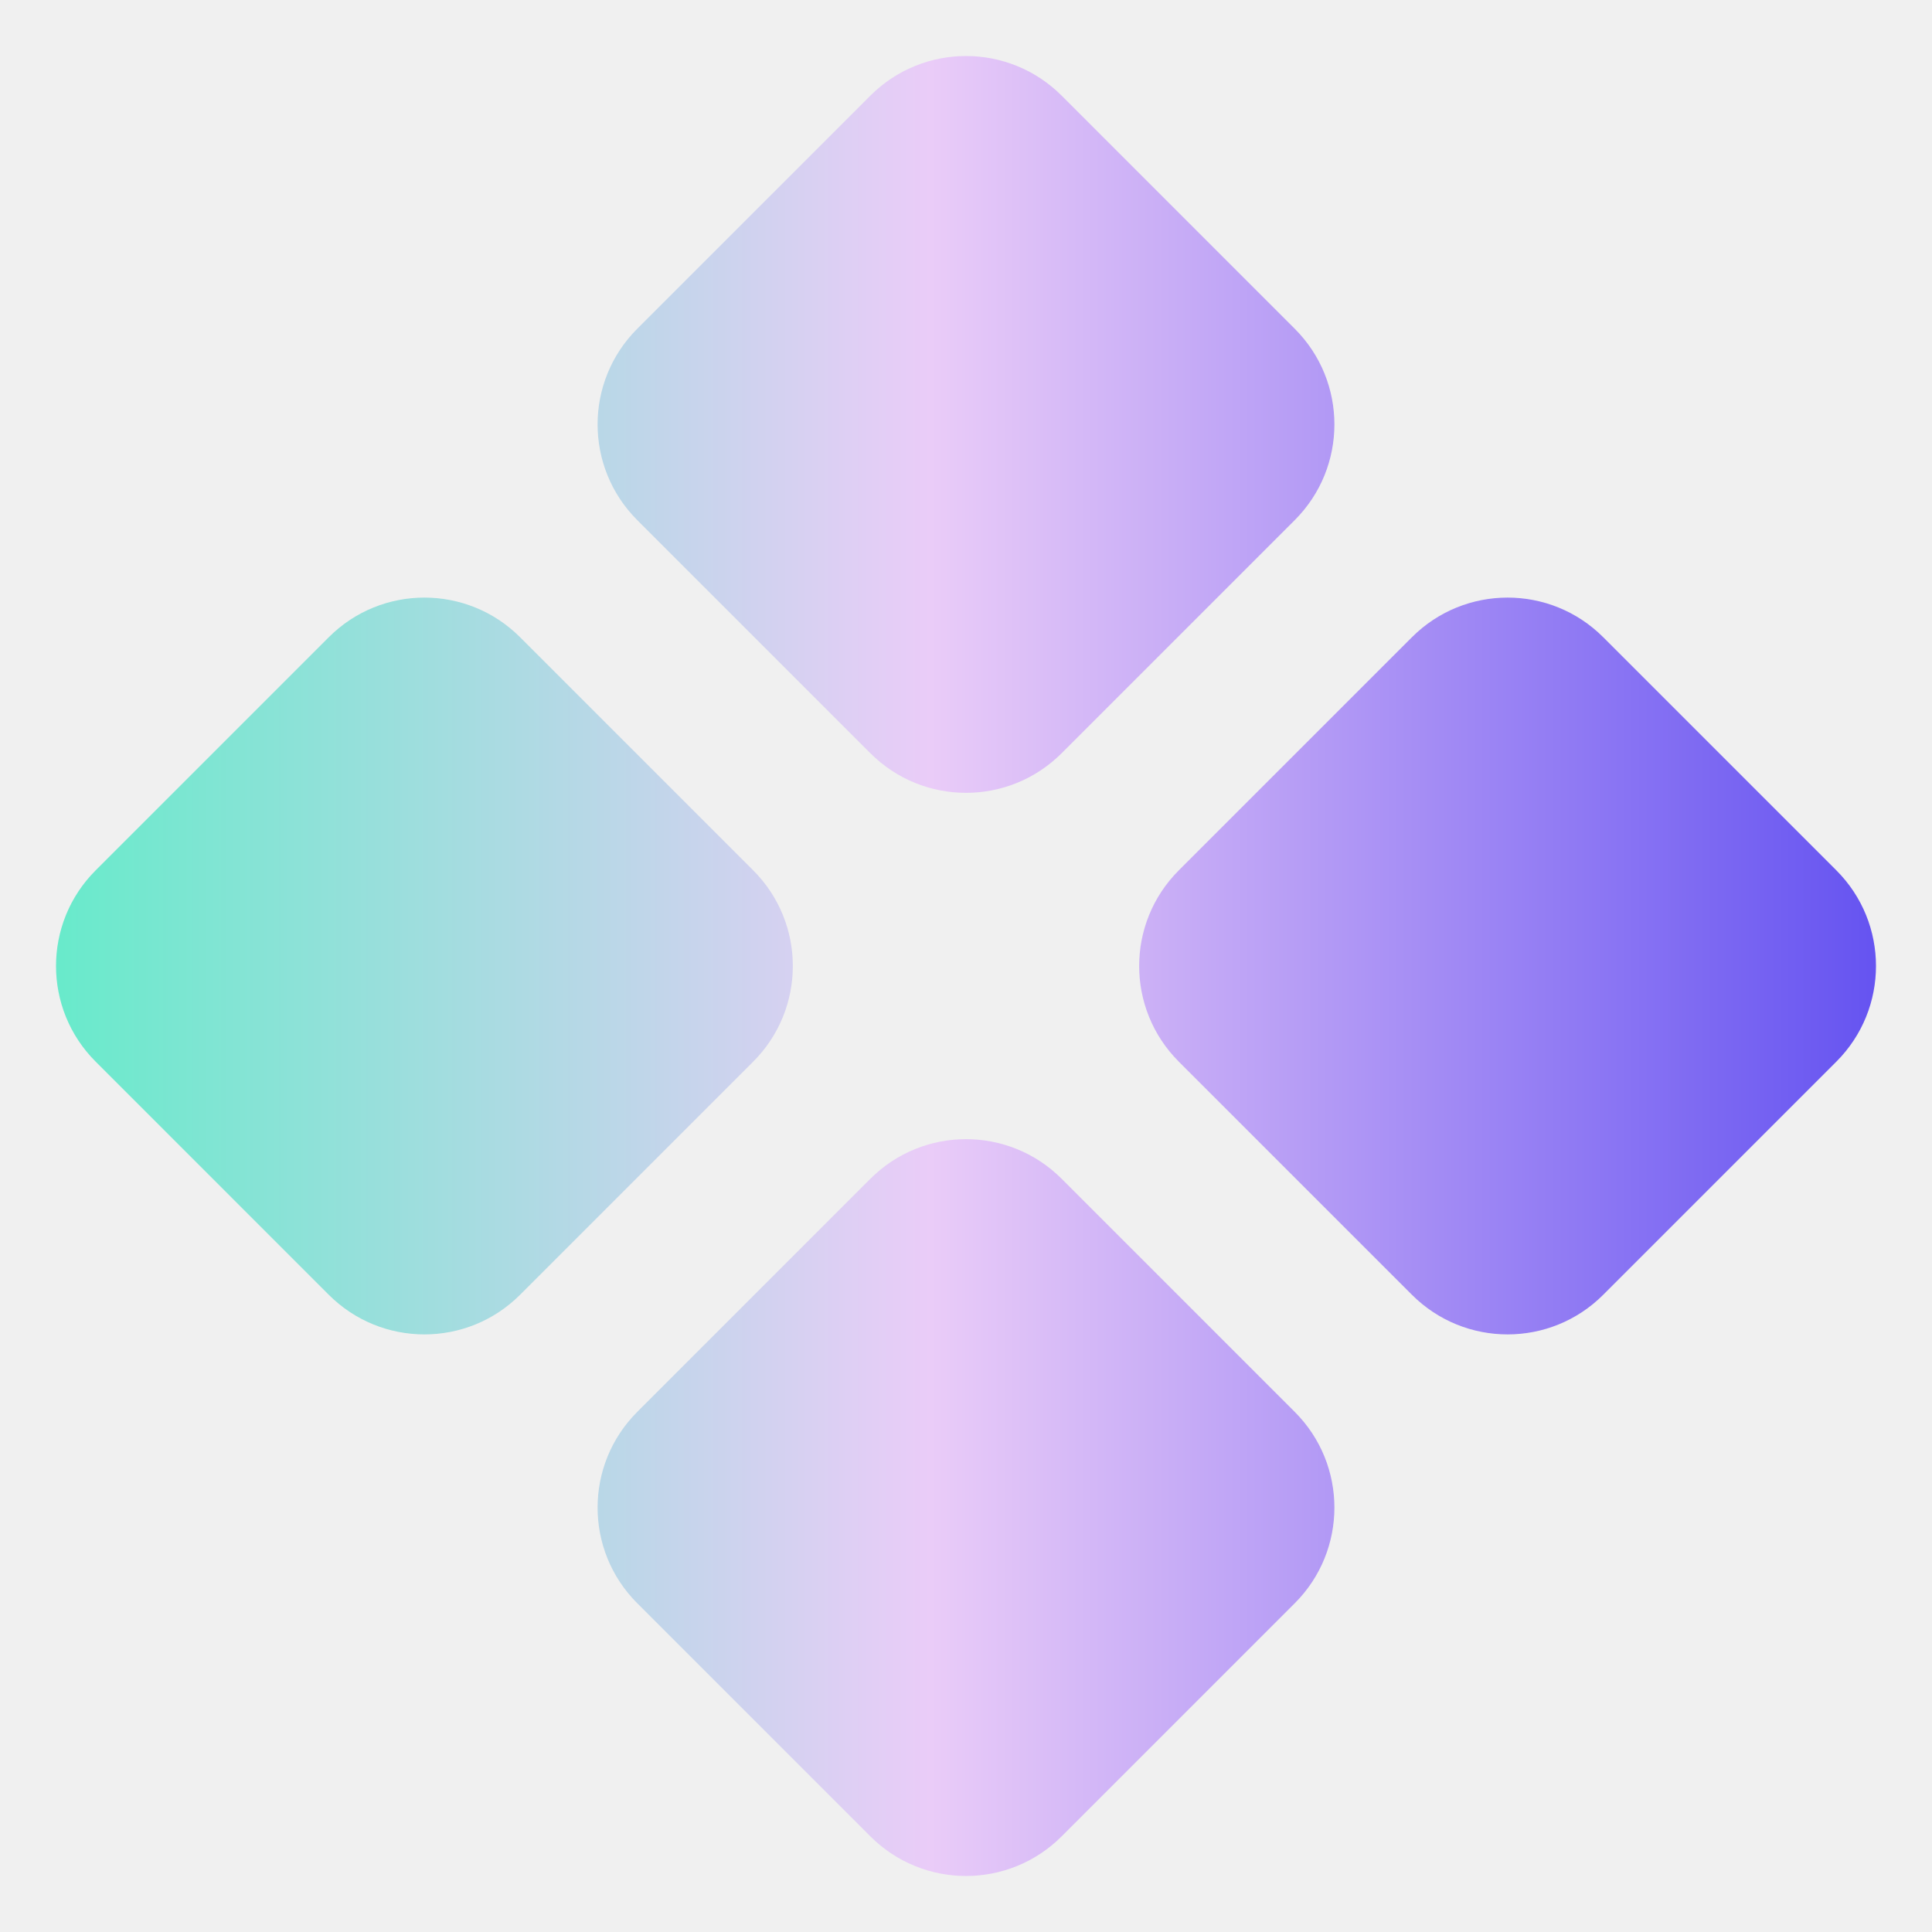
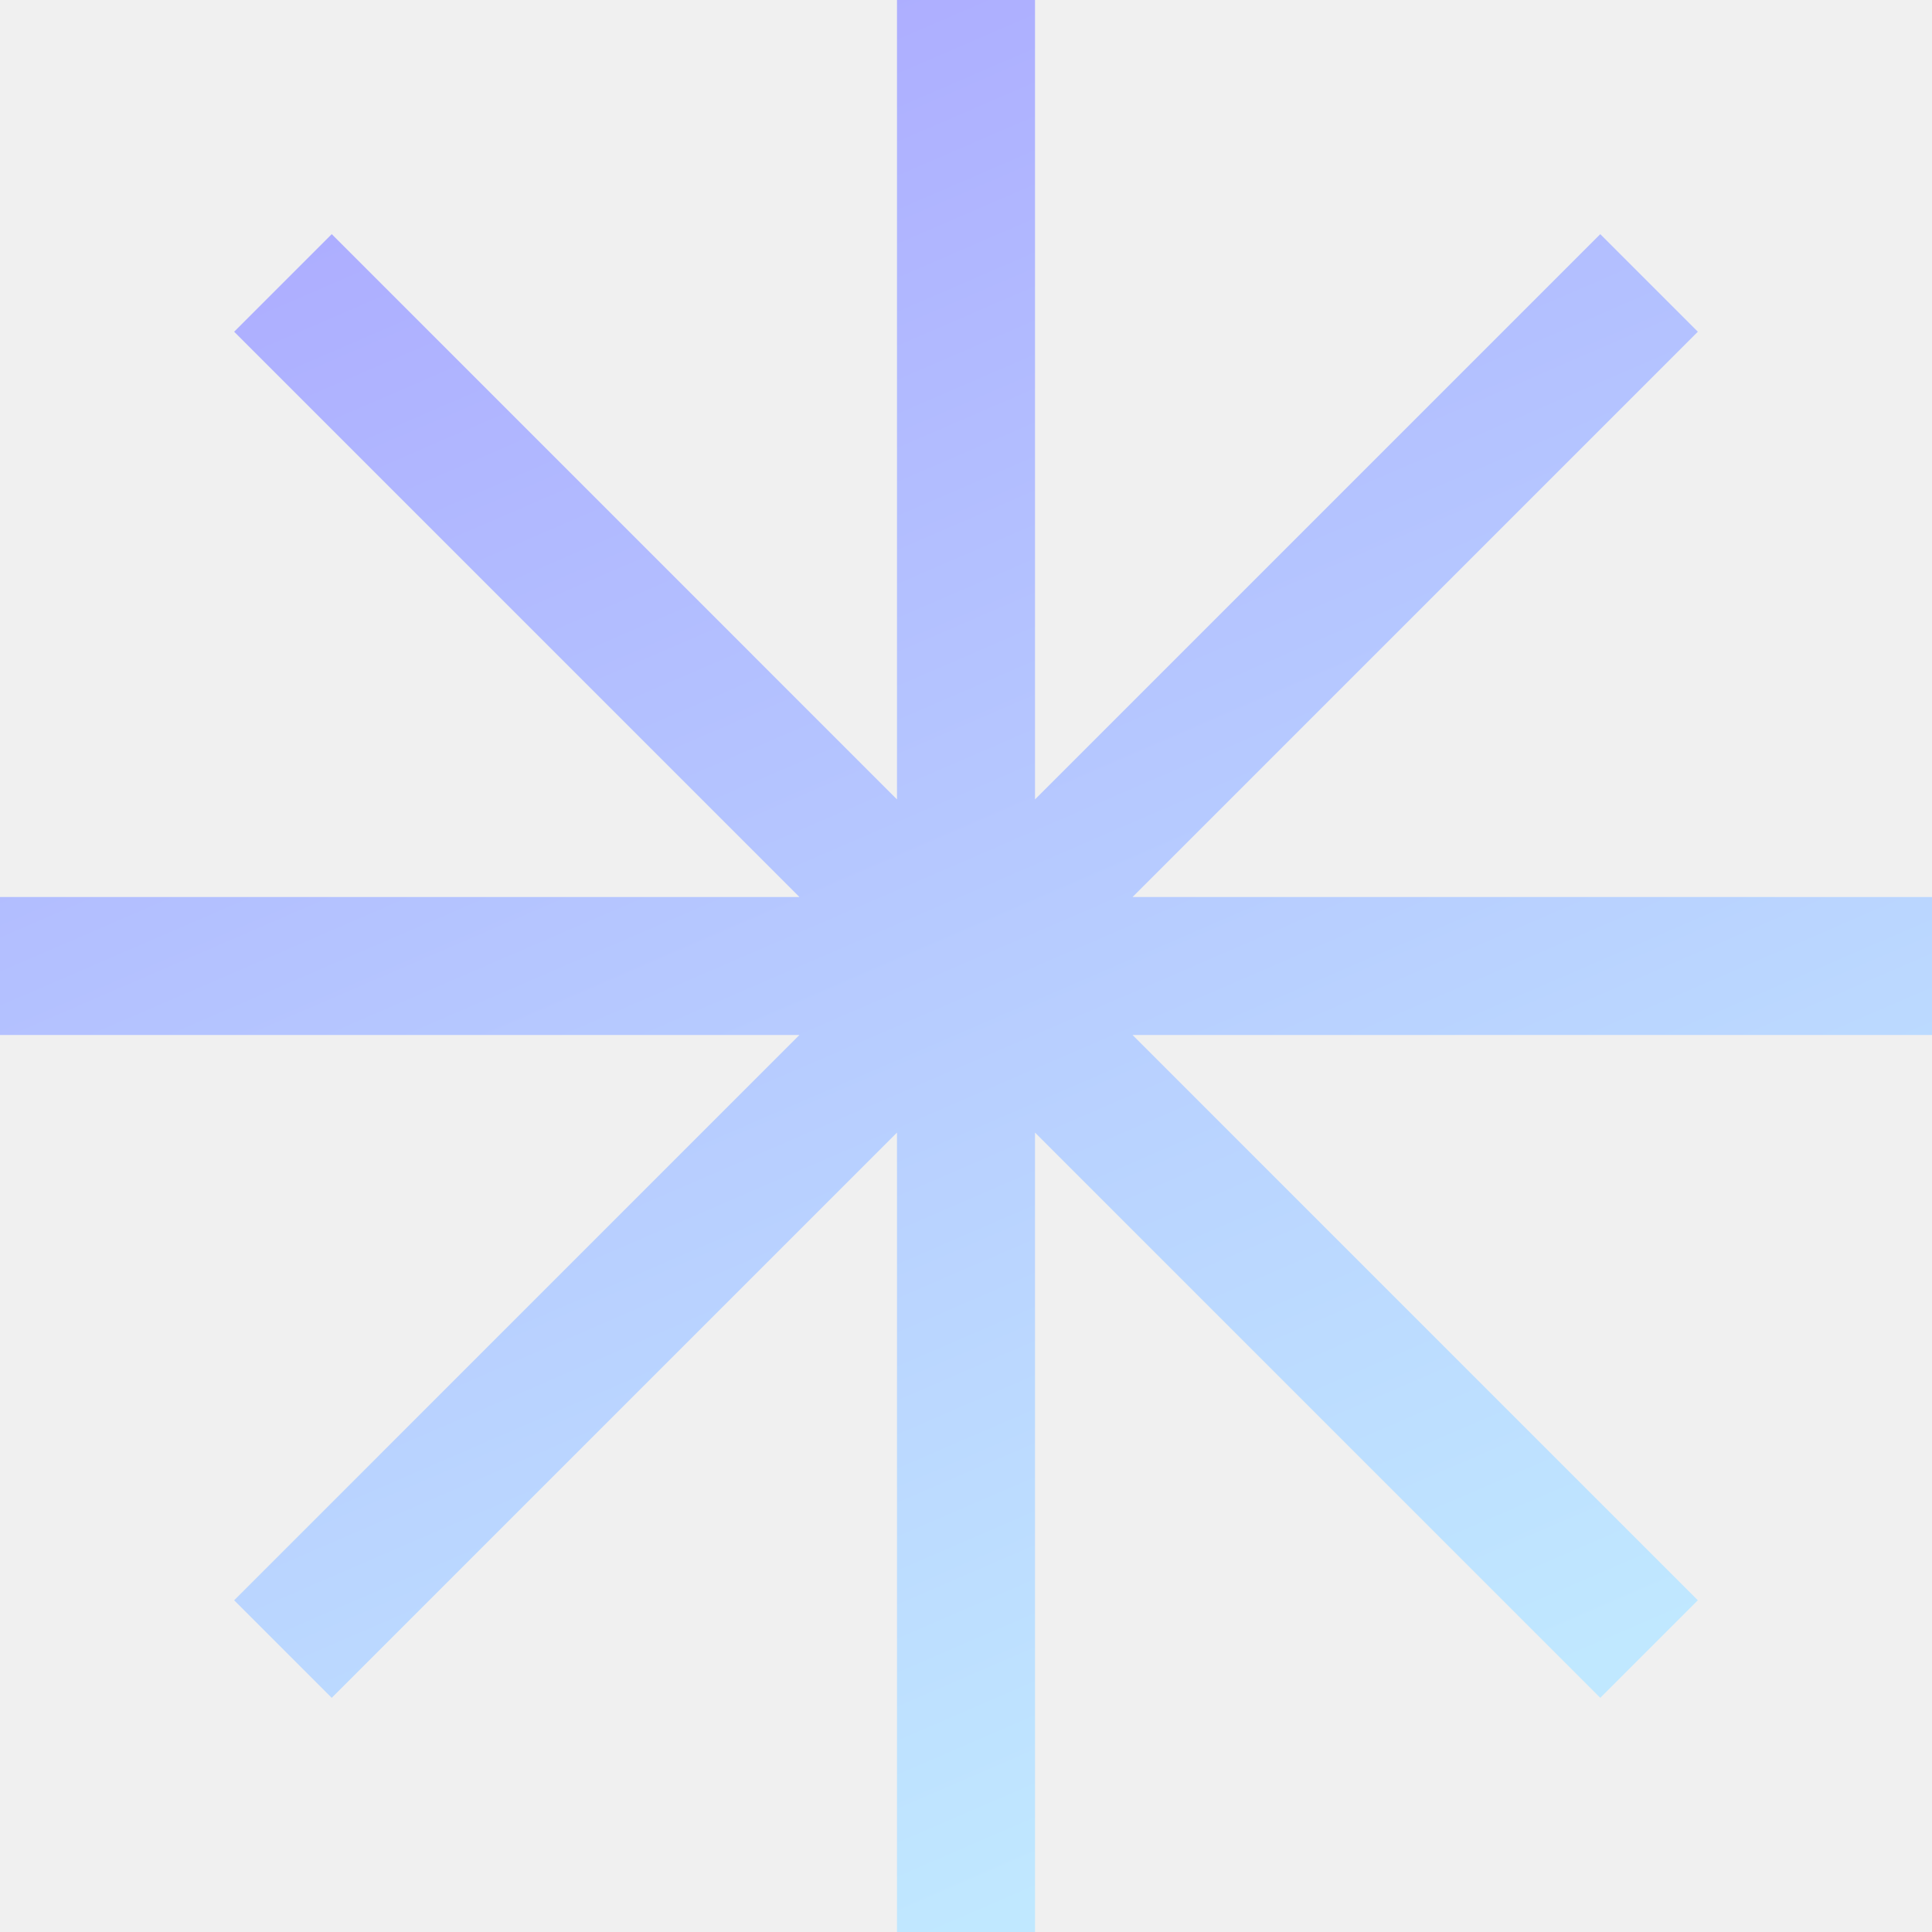
- <svg xmlns="http://www.w3.org/2000/svg" width="200" height="200" fill="none" viewBox="0 0 200 200" version="1.1">
-   <path fill="url(&quot;#SvgjsLinearGradient1001&quot;)" d="M165.963 134.037c-5.467 5.467-14.332 5.467-19.799 0l-24.137-24.138c-5.468-5.467-5.468-14.331 0-19.799l24.137-24.137c5.467-5.467 14.332-5.467 19.799 0L190.101 90.1c5.467 5.468 5.467 14.332 0 19.799l-24.138 24.138Zm-112.127 0c-5.467 5.467-14.332 5.467-19.8 0L9.9 109.899c-5.468-5.467-5.468-14.331 0-19.799l24.137-24.137c5.467-5.467 14.332-5.467 19.799 0L77.973 90.1c5.468 5.468 5.468 14.332 0 19.799l-24.137 24.138ZM109.9 190.1c-5.468 5.468-14.332 5.468-19.8 0l-24.137-24.137c-5.467-5.467-5.467-14.332 0-19.799l24.138-24.137c5.467-5.468 14.331-5.468 19.799 0l24.137 24.137c5.467 5.467 5.467 14.332 0 19.799L109.9 190.1Zm0-112.127c-5.468 5.468-14.332 5.468-19.8 0L65.963 53.836c-5.467-5.468-5.467-14.332 0-19.8L90.101 9.9c5.467-5.467 14.331-5.467 19.799 0l24.137 24.138c5.467 5.467 5.467 14.331 0 19.799L109.9 77.973Z" />
+ <svg xmlns="http://www.w3.org/2000/svg" width="200" height="200" viewBox="0 0 200 200" fill="none">
+   <g clip-path="url(#clip0_104_26)">
+     <path fill-rule="evenodd" clip-rule="evenodd" d="M107.143 0H92.857V82.756L34.34 24.238L24.239 34.34L82.756 92.857H0V107.143H82.755L24.239 165.66L34.34 175.761L92.857 117.244V200H107.143V117.244L165.66 175.761L175.761 165.66L117.244 107.143H200V92.857H117.244L175.761 34.34L165.66 24.238L107.143 82.755V0Z" fill="url(#paint0_linear_104_26)" />
+   </g>
  <defs>
-     <linearGradient gradientTransform="rotate(0 0.5 0.5)" id="SvgjsLinearGradient1001">
-       <stop stop-opacity=" 1" stop-color="rgba(105, 234, 203)" offset="0" />
-       <stop stop-opacity=" 1" stop-color="rgba(234, 204, 248)" offset="0.48" />
-       <stop stop-opacity=" 1" stop-color="rgba(102, 84, 241)" offset="1" />
+     <linearGradient id="paint0_linear_104_26" x1="20.5" y1="16" x2="100" y2="200" gradientUnits="userSpaceOnUse">
+       <stop stop-color="#ACAAFF" />
+       <stop offset="1" stop-color="#C0E8FF" />
    </linearGradient>
+     <clipPath id="clip0_104_26">
+       <rect width="200" height="200" fill="white" />
+     </clipPath>
  </defs>
</svg>
